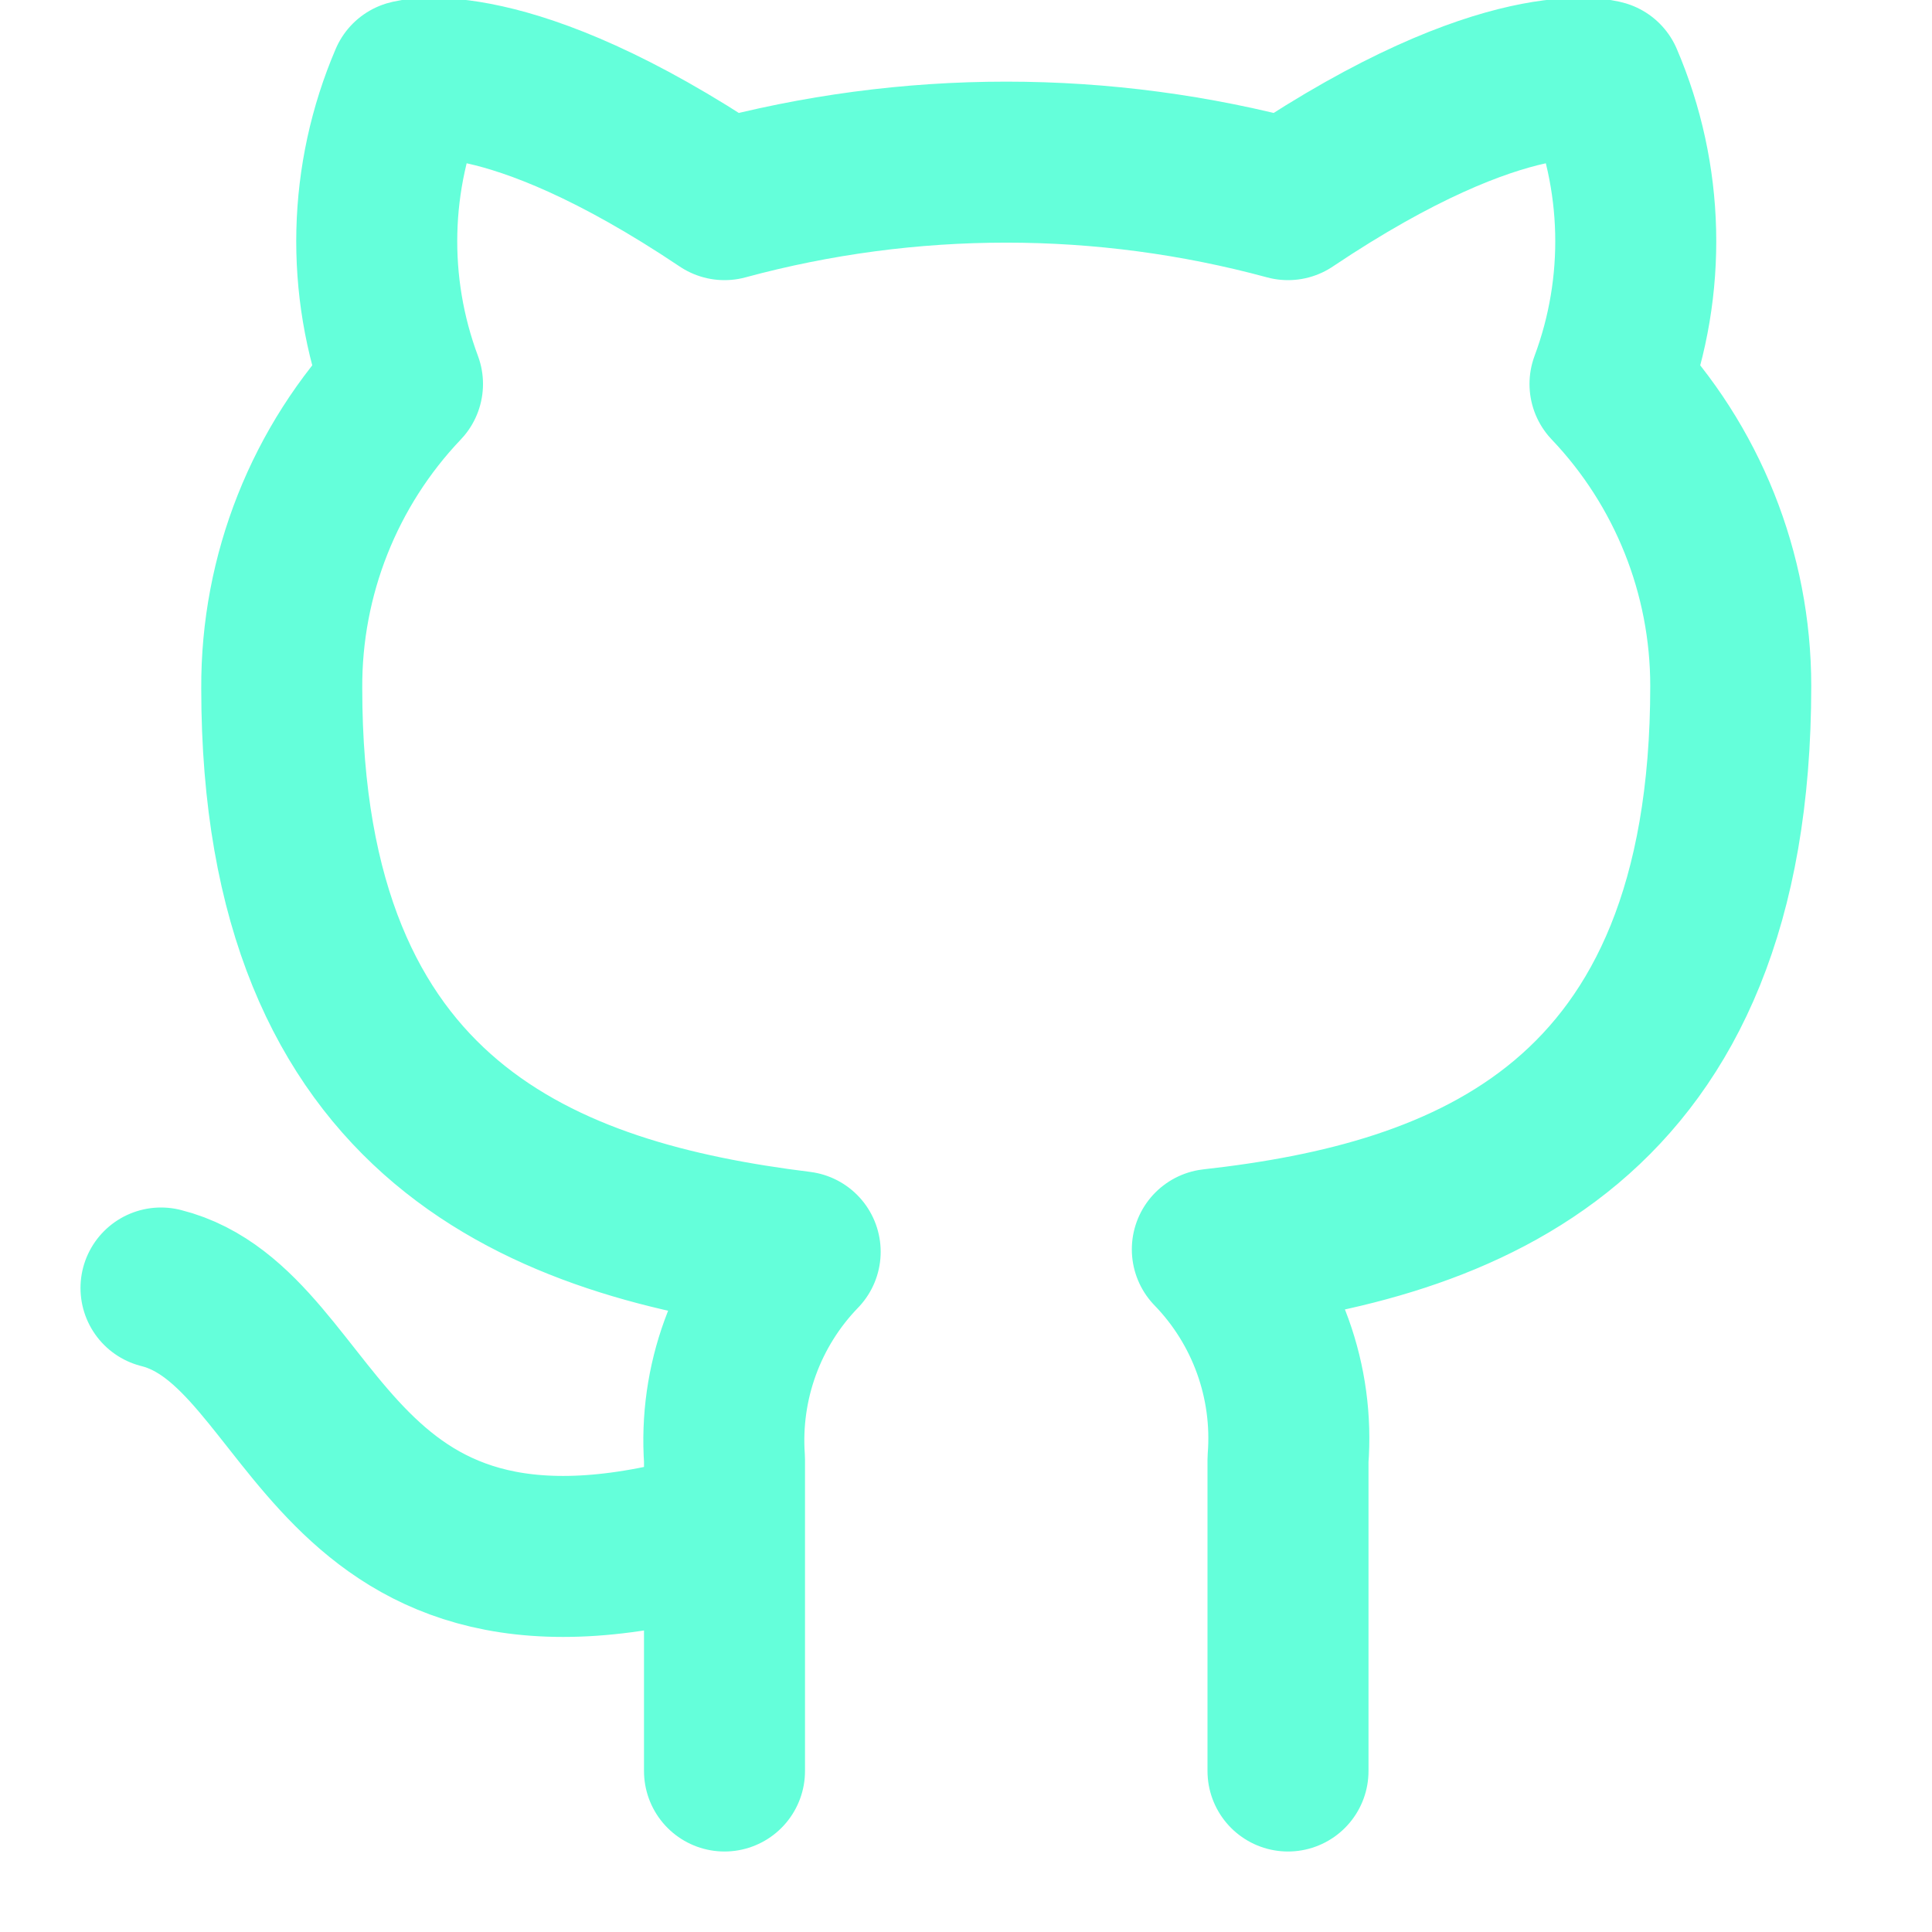
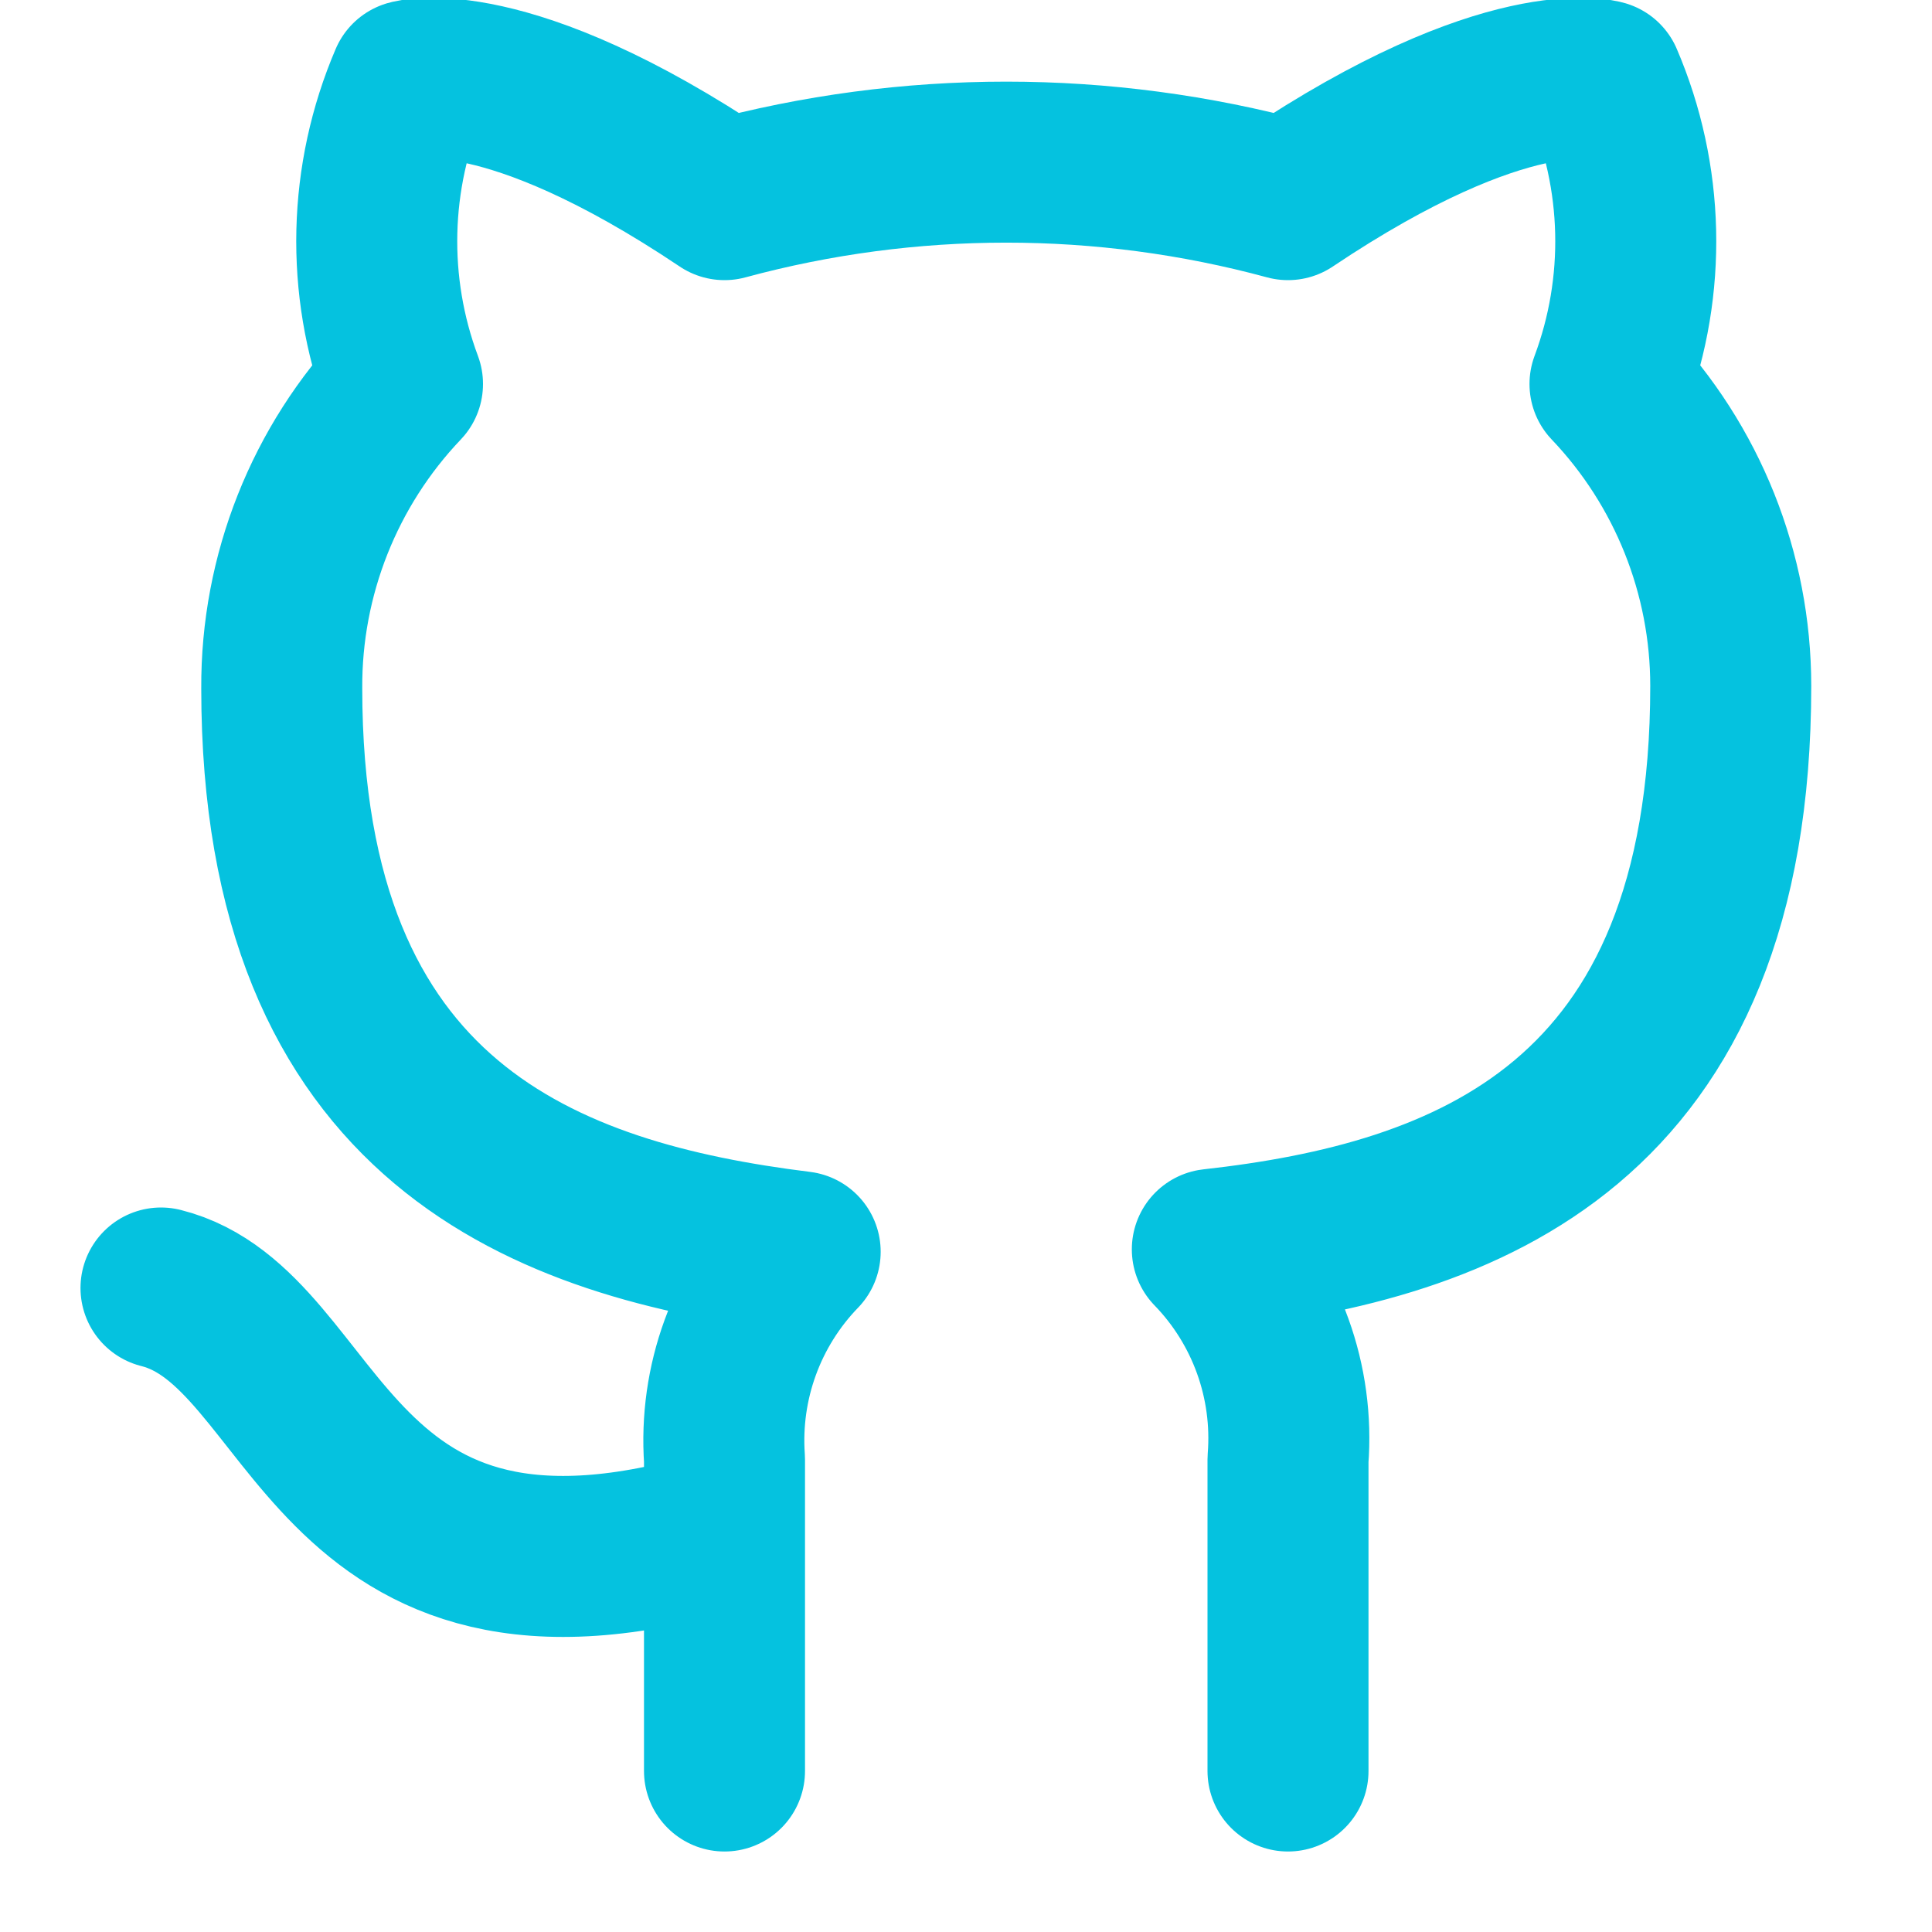
- <svg xmlns="http://www.w3.org/2000/svg" role="img" viewBox="0 0 24 24" fill="none" stroke="#64ffda" stroke-width="2" stroke-linecap="round" stroke-linejoin="round" class="feather feather-github">
+ <svg xmlns="http://www.w3.org/2000/svg" role="img" viewBox="0 0 24 24" fill="none" stroke="#05C2DF" stroke-width="2" stroke-linecap="round" stroke-linejoin="round" class="feather feather-github">
  <path d="M9 19c-5 1.5-5-2.5-7-3m14 6v-3.87a3.37 3.37 0 0 0-.94-2.61c3.14-.35 6.44-1.54 6.44-7A5.44 5.44 0 0 0 20 4.77 5.07 5.07 0 0 0 19.91 1S18.73.65 16 2.48a13.38 13.38 0 0 0-7 0C6.27.65 5.09 1 5.09 1A5.07 5.07 0 0 0 5 4.77a5.44 5.44 0 0 0-1.5 3.78c0 5.42 3.3 6.61 6.44 7A3.37 3.37 0 0 0 9 18.13V22" />
</svg>
